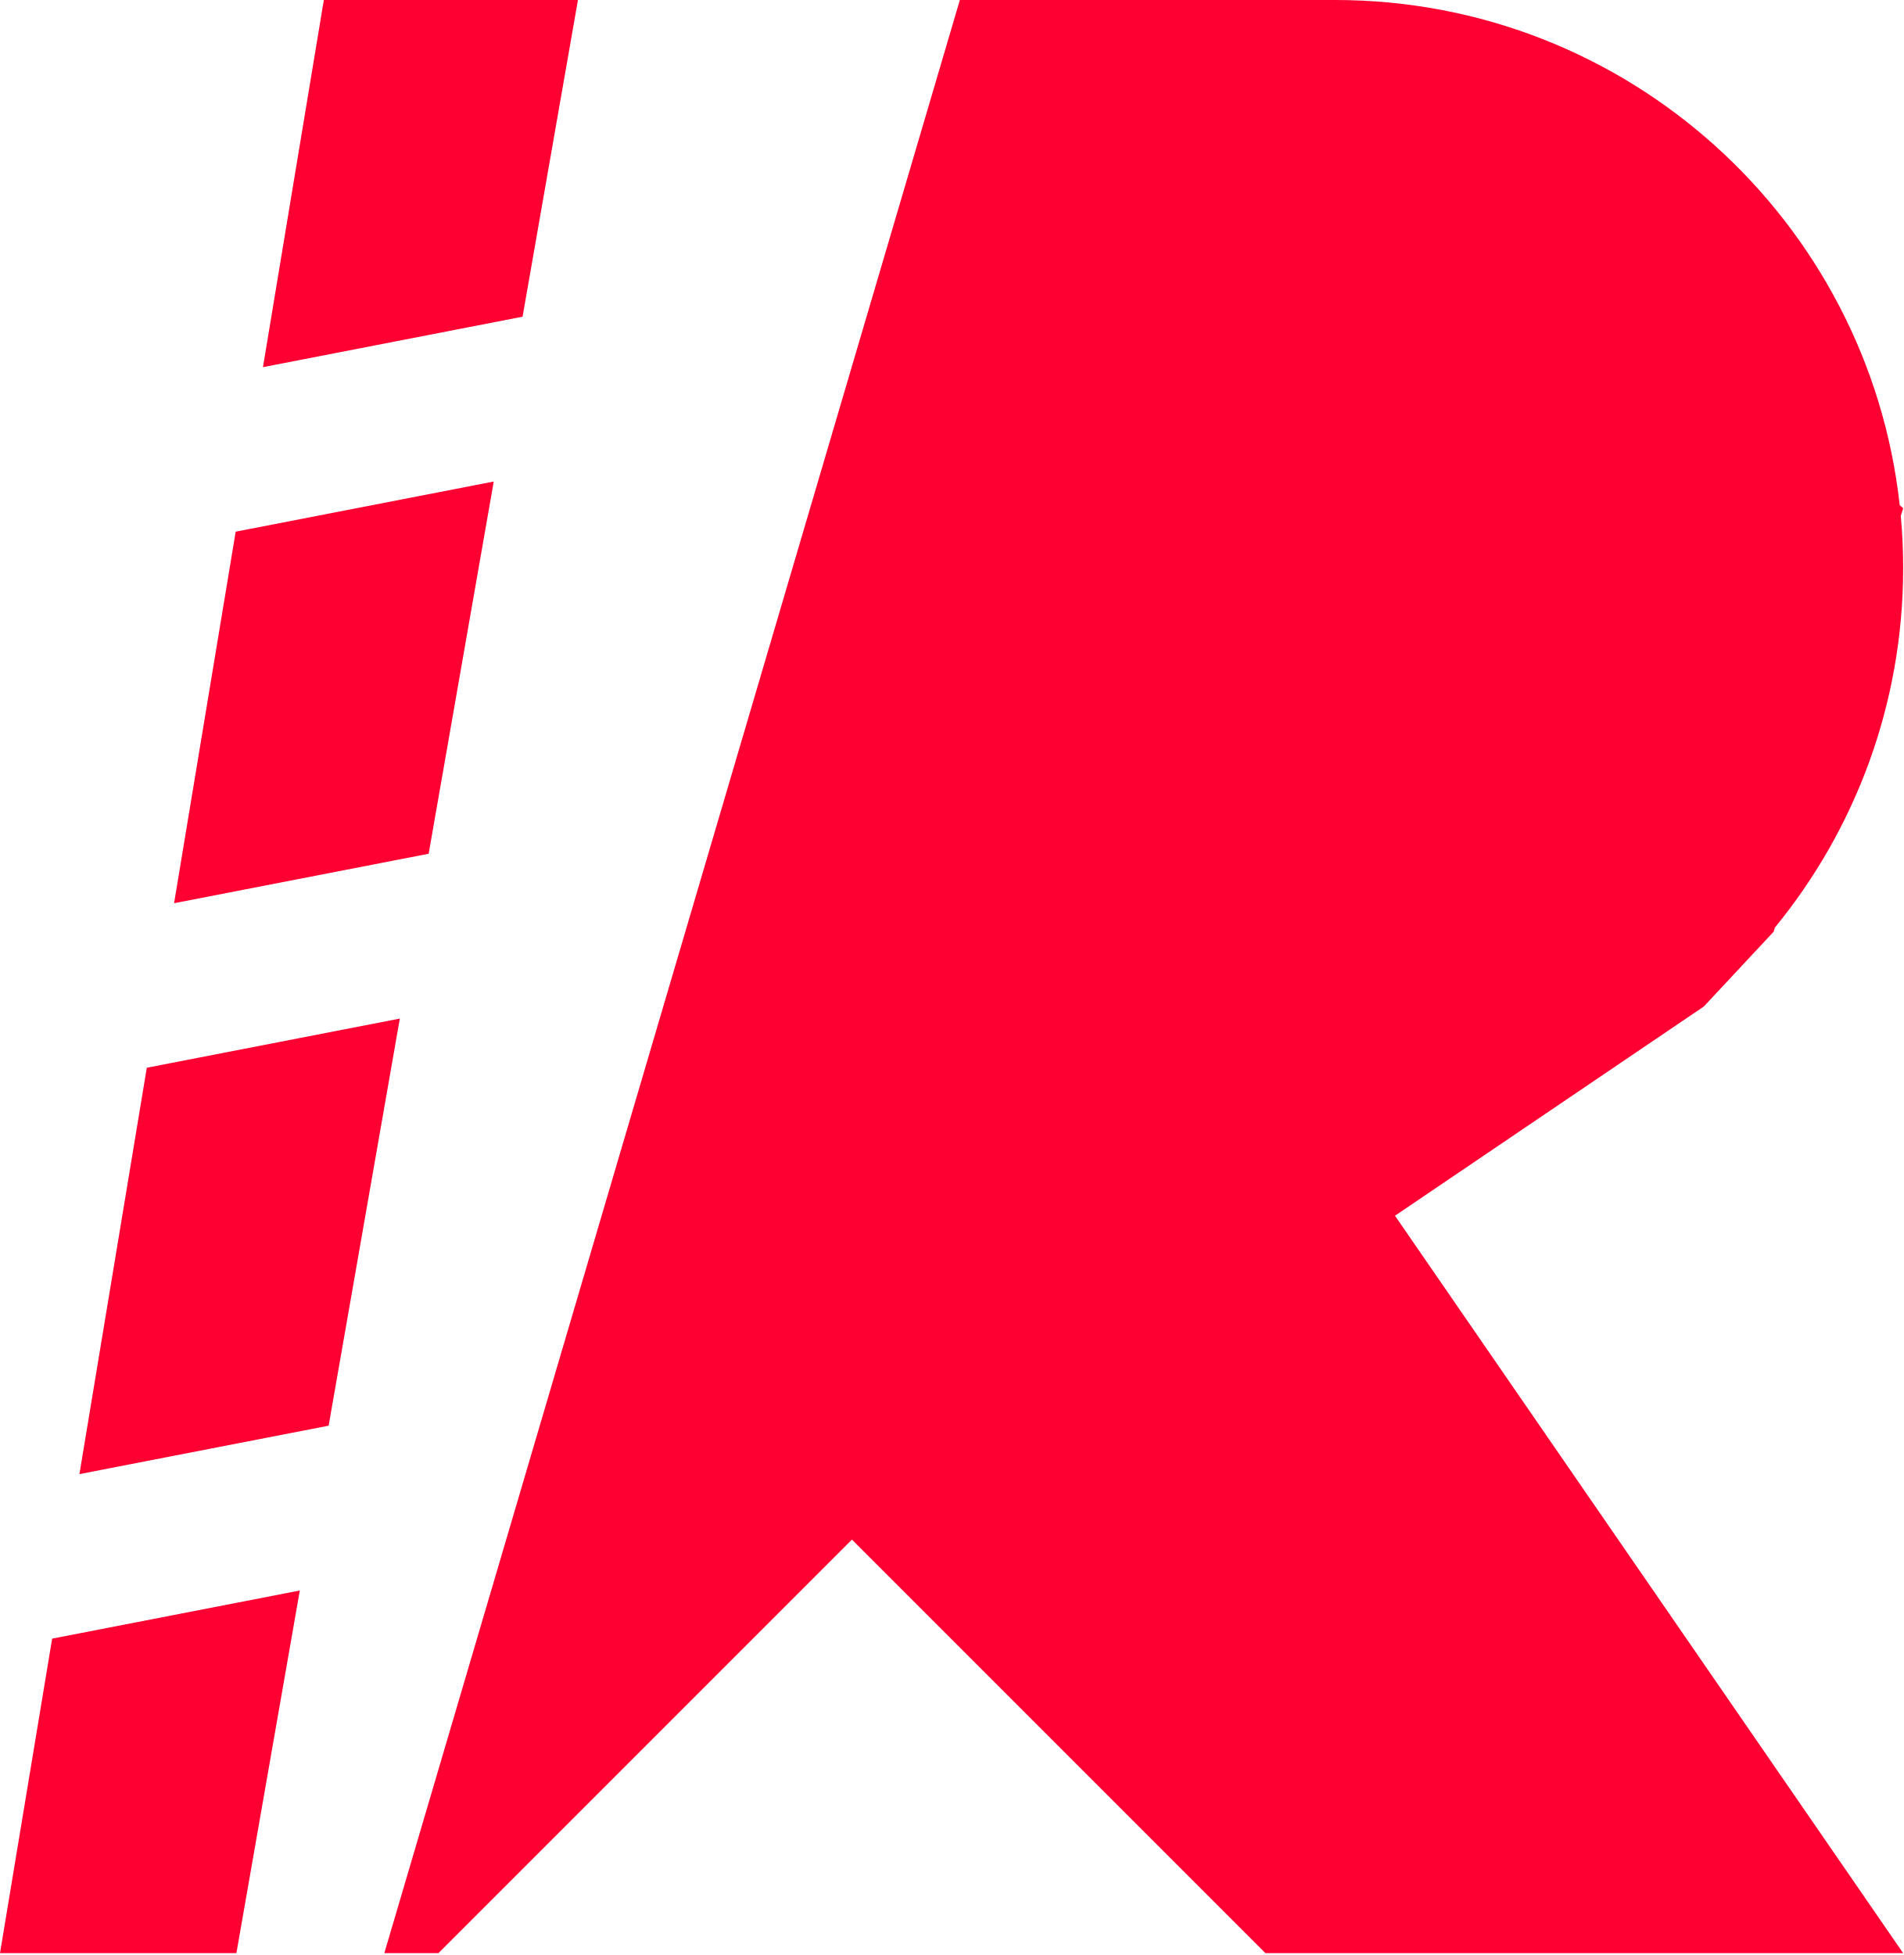
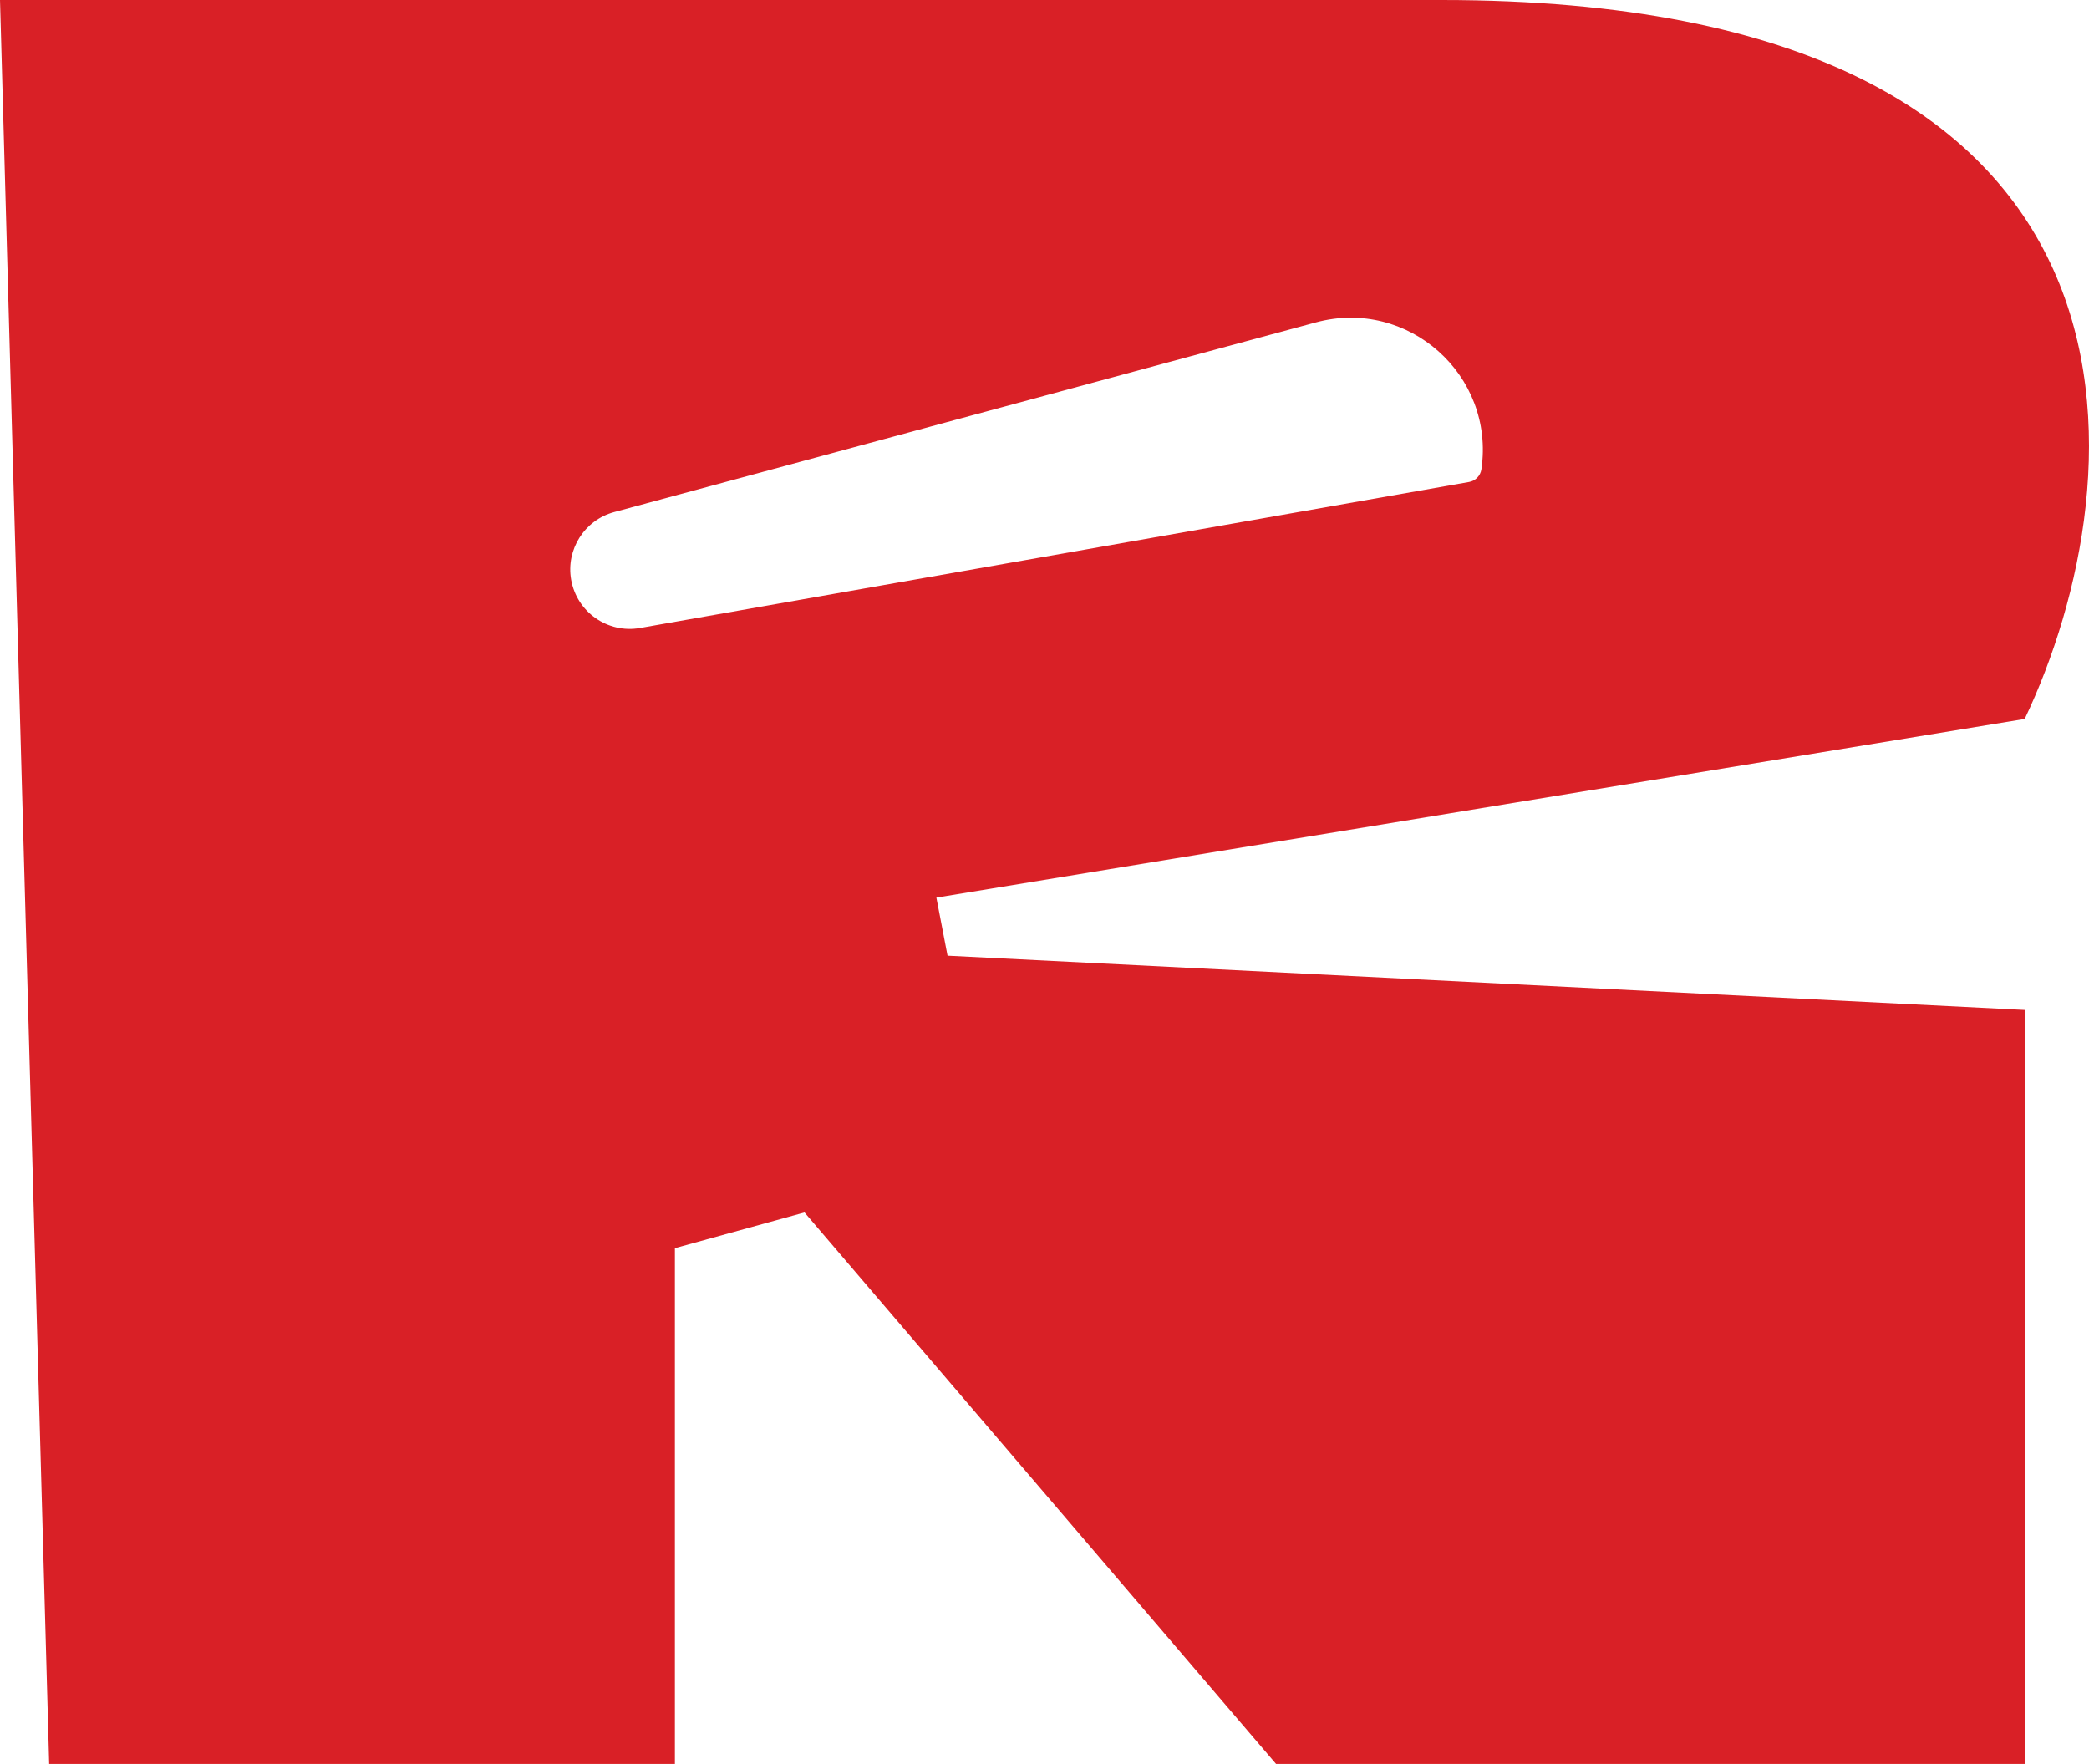
- <svg xmlns="http://www.w3.org/2000/svg" viewBox="0 0 448 460" fill="#FF0033">
-   <path fill-rule="evenodd" clip-rule="evenodd" d="M76.203 0H136L122.967 74.518L61.879 86.389L76.203 0ZM55.459 125.101L40.964 212.521L100.868 200.881L116.184 113.302L55.459 125.101ZM34.545 251.234L18.69 346.849L77.332 335.454L94.085 239.664L34.545 251.234ZM0 459.564L12.271 385.562L70.549 374.237L55.627 459.564H0ZM225.868 0L90.438 459.564H103.167L200.473 362.258L297.779 459.564H447.84L328.26 286.055L400.946 236.816L417.359 219.231L417.659 218.252C436.522 195.209 447.84 165.751 447.84 133.649C447.84 129.517 447.653 125.429 447.286 121.393L447.84 119.58L447.031 118.856C439.67 52.005 383.004 0 314.192 0H225.868Z" />
+ <svg xmlns="http://www.w3.org/2000/svg" width="302" height="255" viewBox="0 0 302 255" fill="none">
+   <path fill-rule="evenodd" clip-rule="evenodd" d="M0 0L7.108 255H97.568V180.437L116.306 175.272L184.475 255H292.704V146L136.983 138.152L135.368 129.759L292.704 103.937C309.181 69.291 315.384 0 208.382 0H0ZM214.162 67.841C216.153 54.216 203.532 43.013 190.239 46.605L88.791 74.026C84.497 75.186 81.798 79.432 82.569 83.813C83.392 88.487 87.849 91.609 92.524 90.786L212.377 69.678C213.306 69.515 214.025 68.774 214.162 67.841Z" fill="#D92026" />
</svg>
